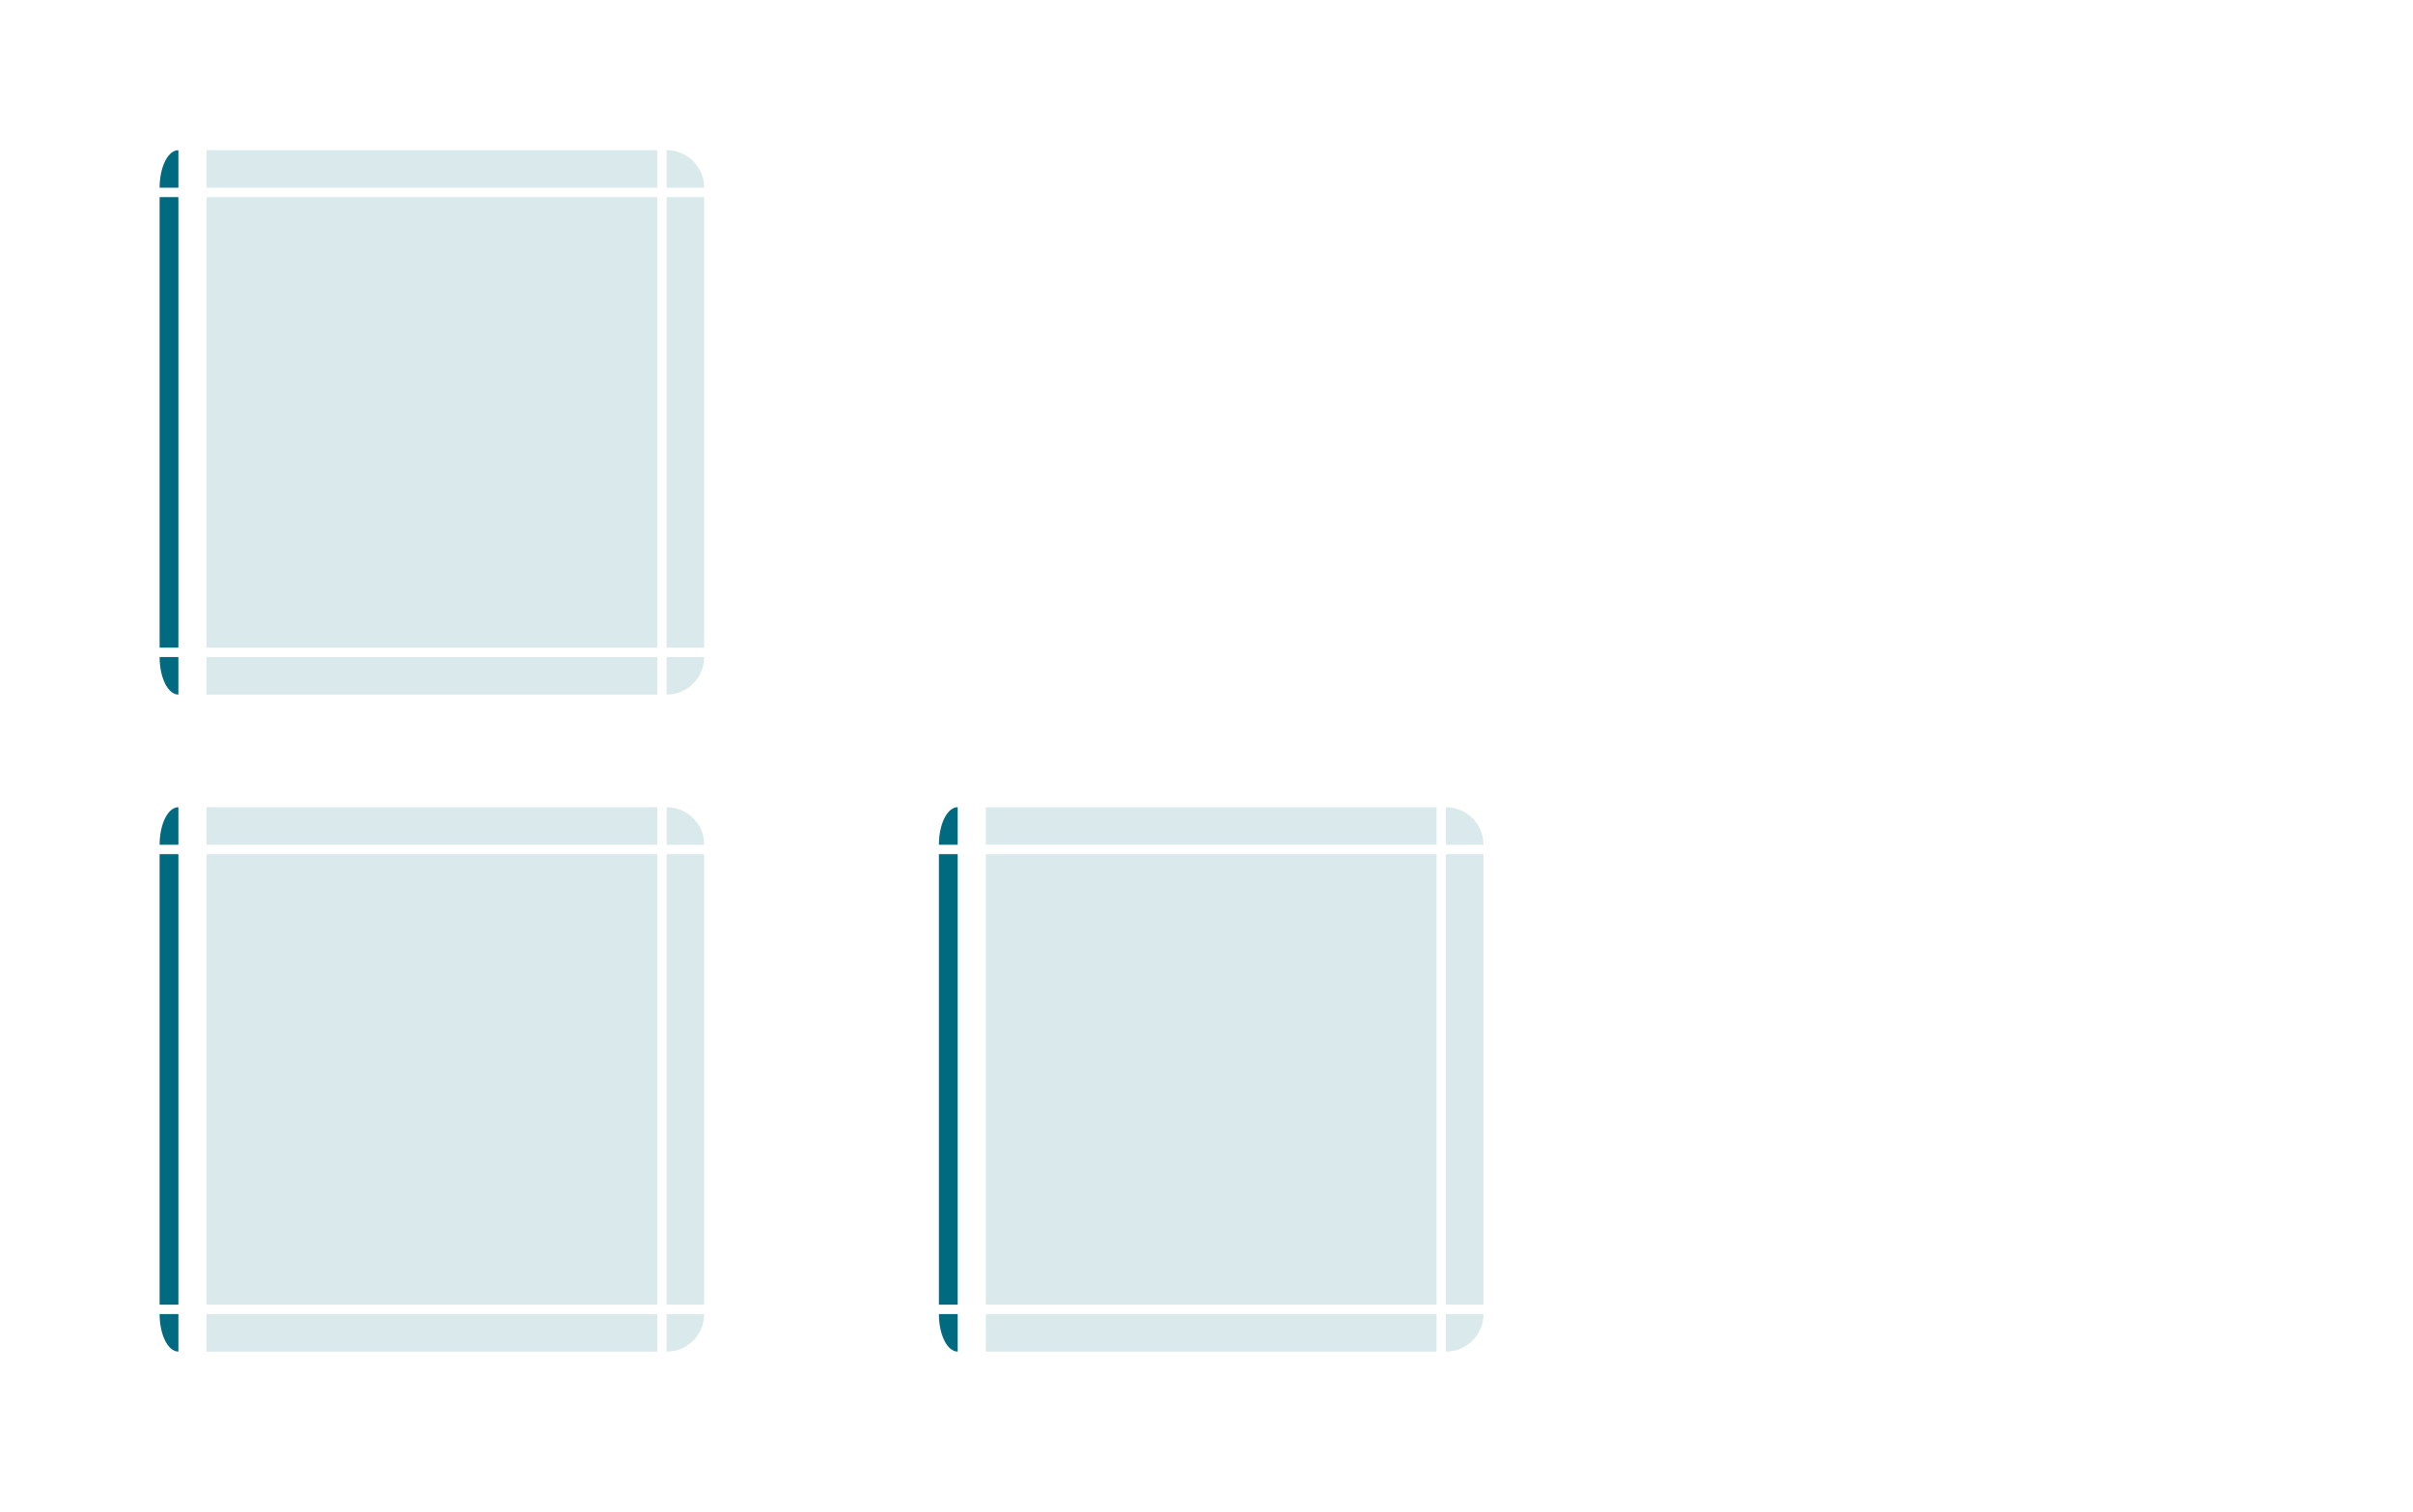
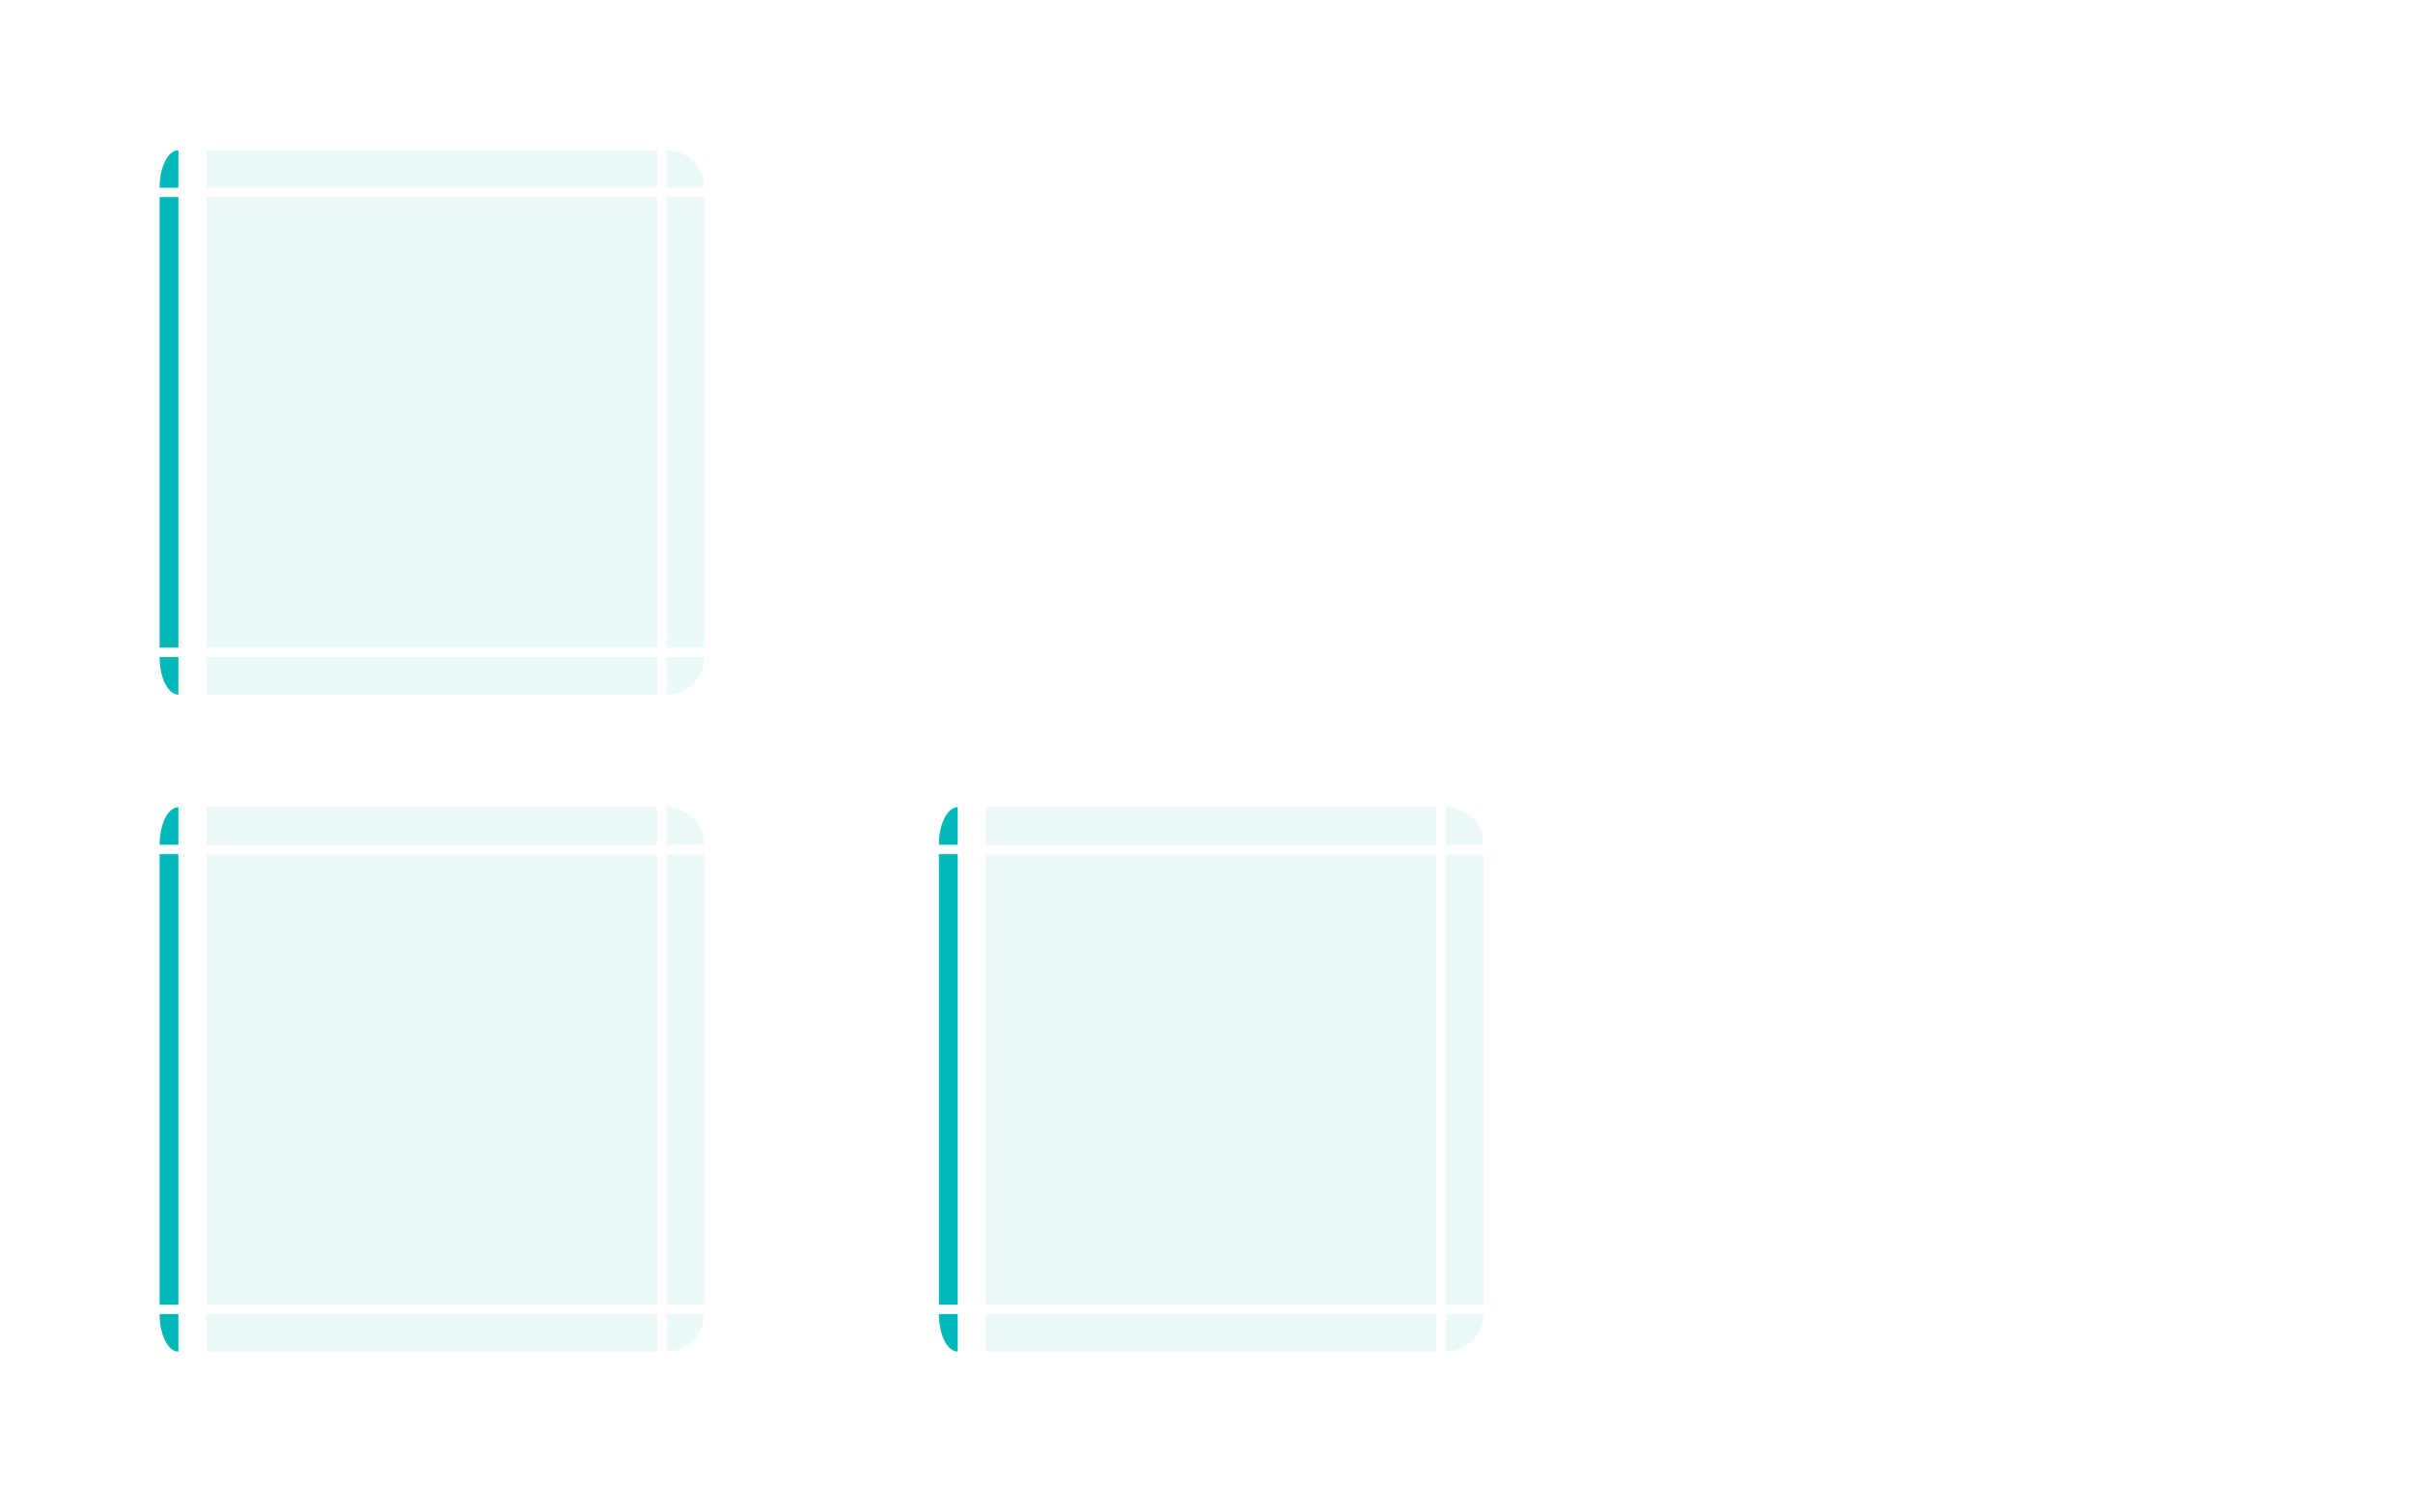
- <svg xmlns="http://www.w3.org/2000/svg" xmlns:xlink="http://www.w3.org/1999/xlink" id="svg184" version="1.0" height="161" width="257">
+ <svg xmlns="http://www.w3.org/2000/svg" xmlns:xlink="http://www.w3.org/1999/xlink" width="257" height="161" version="1.0" id="svg184">
  <defs id="defs3">
-     <style type="text/css" id="current-color-scheme">.ColorScheme-Text {
+     <style id="current-color-scheme" type="text/css">.ColorScheme-Text {
        color:#7B7C7E;
      }
      .ColorScheme-Background{
        color:#EFF0F1;
      }
      .ColorScheme-Highlight{
        color:#3DAEE6;
      }
      .ColorScheme-ViewText {
        color:#7B7C7E;
      }
      .ColorScheme-ViewBackground{
        color:#FCFCFC;
      }
      .ColorScheme-ViewHover {
        color:#3DAEE6;
      }
      .ColorScheme-ViewFocus{
        color:#1E92FF;
      }
      .ColorScheme-ButtonText {
        color:#7B7C7E;
      }
      .ColorScheme-ButtonBackground{
        color:#EFF0F1;
      }
      .ColorScheme-ButtonHover {
        color:#3DAEE6;
      }
      .ColorScheme-ButtonFocus{
        color:#1E92FF;
      }</style>
  </defs>
-   <rect id="hint-tile-center" x="49.93" y="-90.32" width="40" height="40" style="opacity:0;fill:#147ab1;fill-opacity:1" />
-   <path id="selected-center" class="ColorScheme-Highlight" d="M 22,21 V 69 H 70 V 21 Z" style="color:#3daee6;opacity:0.15;fill:#006a80;stroke-width:1;fill-opacity:1" />
-   <g style="opacity:1" id="selected-left" transform="matrix(1,0,0,3,-169.14,-2468.58)">
-     <path class="ColorScheme-Highlight" d="m 186.14,829.86 v 16 h 2 v -16 z" id="path7" style="color:#3daee6;opacity:1;fill:#006a80;fill-opacity:1;stroke-width:0.707" />
+   <rect style="opacity:0;fill:#147ab1;fill-opacity:1" height="40" width="40" y="-90.32" x="49.93" id="hint-tile-center" />
+   <path style="color:#3daee6;opacity:0.08;fill:#00b8b8;stroke-width:1;fill-opacity:1" d="M 22,21 V 69 H 70 V 21 Z" class="ColorScheme-Highlight" id="selected-center" />
+   <g transform="matrix(1,0,0,3,-169.14,-2468.58)" id="selected-left" style="opacity:1">
+     <path style="color:#3daee6;opacity:1;fill:#00b8b8;fill-opacity:1;stroke-width:0.707" id="path7" d="m 186.14,829.86 v 16 h 2 v -16 z" class="ColorScheme-Highlight" />
  </g>
-   <g style="opacity:1" id="selected-topleft" transform="translate(-169.14,-809.8601)">
-     <path id="path10" d="m 188.14,825.86 c -1.108,0 -2,1.784 -2,4 h 2 z" style="color:#3daee6;opacity:1;fill:#006a80;fill-opacity:1;stroke-width:0.707" />
+   <g transform="translate(-169.14,-809.8601)" id="selected-topleft" style="opacity:1">
+     <path style="color:#3daee6;opacity:1;fill:#00b8b8;fill-opacity:1;stroke-width:0.707" d="m 188.14,825.86 c -1.108,0 -2,1.784 -2,4 h 2 z" id="path10" />
  </g>
-   <g style="opacity:1;fill:#3daee9;fill-opacity:1" id="selected-top" transform="matrix(0.3664122,0,0,1,-47.66962,-809.86)">
-     <path class="ColorScheme-Highlight" d="m 190.14,825.86 v 4 h 131 v -4 z" id="path13" style="color:#3daee6;opacity:0.15;fill:#006a80;fill-opacity:1" />
+   <g transform="matrix(0.3664122,0,0,1,-47.66962,-809.86)" id="selected-top" style="opacity:1;fill:#3daee9;fill-opacity:1">
+     <path style="color:#3daee6;opacity:0.08;fill:#00b8b8;fill-opacity:1" id="path13" d="m 190.14,825.86 v 4 h 131 v -4 z" class="ColorScheme-Highlight" />
  </g>
-   <g style="opacity:1;fill:#3daee9;fill-opacity:1" id="selected-topright" transform="matrix(1.499998,0,0,1.499998,-412.7094,-1222.788)">
-     <path id="path16" d="m 322.473,825.86 v 2.667 H 325.14 c 0,-1.477 -1.189,-2.667 -2.667,-2.667 z" style="color:#3daee6;opacity:0.15;fill:#006a80;fill-opacity:1;stroke-width:0.667" />
+   <g transform="matrix(1.499998,0,0,1.499998,-412.7094,-1222.788)" id="selected-topright" style="opacity:1;fill:#3daee9;fill-opacity:1">
+     <path style="color:#3daee6;opacity:0.08;fill:#00b8b8;fill-opacity:1;stroke-width:0.667" d="m 322.473,825.86 v 2.667 H 325.14 c 0,-1.477 -1.189,-2.667 -2.667,-2.667 z" id="path16" />
  </g>
-   <g style="opacity:1;fill:#3daee9;fill-opacity:1" id="selected-right" transform="matrix(1,0,0,3,-250.14,-2468.58)">
-     <path class="ColorScheme-Highlight" d="m 325.14,829.86 v 16 h -4 v -16 z" id="path19" style="color:#3daee6;opacity:0.15;fill:#006a80;fill-opacity:1" />
+   <g transform="matrix(1,0,0,3,-250.14,-2468.58)" id="selected-right" style="opacity:1;fill:#3daee9;fill-opacity:1">
+     <path style="color:#3daee6;opacity:0.08;fill:#00b8b8;fill-opacity:1" id="path19" d="m 325.14,829.86 v 16 h -4 v -16 z" class="ColorScheme-Highlight" />
  </g>
-   <path id="normal-center" d="m 105,21 v 48 h 48 V 21 Z" style="opacity:0;fill:#006a80;fill-opacity:1;stroke-width:1" />
-   <g id="normal-topleft" transform="matrix(0.5714292,0,0,0.5714292,-4.651536,-454.2062)" style="opacity:0;fill:#006a80;fill-opacity:1">
-     <rect x="183.14" y="822.86" width="7" height="7" id="rect62" style="opacity:0.521;fill:#006a80;fill-opacity:1;stroke-width:3.5" />
-     <g style="fill:#006a80;fill-opacity:1" id="g60">
-       <path d="m 186.14,829.86 h 4 v -4 h -1.469 c -1.405,0 -2.531,1.116 -2.531,2.531 z" id="path54" style="opacity:0.823;fill:#006a80;fill-opacity:1" />
-       <path d="m 185.14,828.39 c 0,-1.948 1.588,-3.531 3.531,-3.531 h 1.469 v 1 h -1.469 c -1.405,0 -2.531,1.116 -2.531,2.531 v 1.469 h -1 z" id="path56" style="opacity:0.85;fill:#006a80;fill-opacity:1" />
-       <path d="m 186.14,829.86 h 1 v -1 c 0,-1.415 0.595,-2 2,-2 h 1 v -1 h -1.469 c -1.405,0 -2.531,1.116 -2.531,2.531 z" id="path58" style="fill:#006a80;fill-opacity:1" />
+   <path style="opacity:0;fill:#006a80;fill-opacity:1;stroke-width:1" d="m 105,21 v 48 h 48 V 21 Z" id="normal-center" />
+   <g style="opacity:0;fill:#006a80;fill-opacity:1" transform="matrix(0.5714292,0,0,0.5714292,-4.651536,-454.2062)" id="normal-topleft">
+     <rect style="opacity:0.521;fill:#006a80;fill-opacity:1;stroke-width:3.5" id="rect62" height="7" width="7" y="822.86" x="183.14" />
+     <g id="g60" style="fill:#006a80;fill-opacity:1">
+       <path style="opacity:0.823;fill:#006a80;fill-opacity:1" id="path54" d="m 186.14,829.86 h 4 v -4 h -1.469 c -1.405,0 -2.531,1.116 -2.531,2.531 z" />
+       <path style="opacity:0.85;fill:#006a80;fill-opacity:1" id="path56" d="m 185.14,828.39 c 0,-1.948 1.588,-3.531 3.531,-3.531 h 1.469 v 1 h -1.469 c -1.405,0 -2.531,1.116 -2.531,2.531 v 1.469 h -1 z" />
+       <path style="fill:#006a80;fill-opacity:1" id="path58" d="m 186.14,829.86 h 1 v -1 c 0,-1.415 0.595,-2 2,-2 h 1 v -1 h -1.469 c -1.405,0 -2.531,1.116 -2.531,2.531 z" />
    </g>
  </g>
-   <g id="normal-top" transform="matrix(0.366413,0,0,0.5714273,35.33017,-454.2046)" style="opacity:0;fill:#006a80;fill-opacity:1">
-     <g style="fill:#006a80;fill-opacity:1" id="g71">
-       <path d="m 190.14,825.86 v 4 h 131 v -4 z" id="path65" style="opacity:0.823;fill:#006a80;fill-opacity:1" />
-       <path d="m 190.14,824.86 v 1 h 131 v -1 z" id="path67" style="opacity:0.85;fill:#006a80;fill-opacity:1" />
-       <path d="m 190.14,825.86 v 1 h 131 v -1 z" id="path69" style="fill:#006a80;fill-opacity:1" />
+   <g style="opacity:0;fill:#006a80;fill-opacity:1" transform="matrix(0.366413,0,0,0.5714273,35.33017,-454.2046)" id="normal-top">
+     <g id="g71" style="fill:#006a80;fill-opacity:1">
+       <path style="opacity:0.823;fill:#006a80;fill-opacity:1" id="path65" d="m 190.14,825.86 v 4 h 131 v -4 z" />
+       <path style="opacity:0.85;fill:#006a80;fill-opacity:1" id="path67" d="m 190.14,824.86 v 1 h 131 v -1 z" />
+       <path style="fill:#006a80;fill-opacity:1" id="path69" d="m 190.14,825.86 v 1 h 131 v -1 z" />
    </g>
-     <rect x="190.14" y="822.86" width="131" height="2" id="rect73" style="opacity:0.521;fill:#006a80;fill-opacity:1;stroke-width:6.608" />
+     <rect style="opacity:0.521;fill:#006a80;fill-opacity:1;stroke-width:6.608" id="rect73" height="2" width="131" y="822.86" x="190.14" />
  </g>
-   <g style="opacity:1;fill:#3daee9;fill-opacity:1" id="selected-bottomright" transform="rotate(180,130.57,449.93)">
-     <path id="path149" transform="matrix(-0.3333333,0,0,-0.3333333,215.8067,846.86)" d="m 77,51 v 12 c 6.648,0 12,-5.352 12,-12 z" style="color:#3daee6;opacity:0.15;fill:#006a80;fill-opacity:1;stroke-width:3" />
+   <g transform="rotate(180,130.57,449.93)" id="selected-bottomright" style="opacity:1;fill:#3daee9;fill-opacity:1">
+     <path style="color:#3daee6;opacity:0.08;fill:#00b8b8;fill-opacity:1;stroke-width:3" d="m 77,51 v 12 c 6.648,0 12,-5.352 12,-12 z" transform="matrix(-0.3333333,0,0,-0.3333333,215.8067,846.86)" id="path149" />
  </g>
-   <g style="opacity:1;fill:#3daee9;fill-opacity:1" id="selected-bottom" transform="matrix(-0.3664122,0,0,-1,139.6696,899.86)">
-     <path class="ColorScheme-Highlight" d="m 190.14,825.86 v 4 h 131 v -4 z" id="path152" style="color:#3daee6;opacity:0.15;fill:#006a80;fill-opacity:1" />
+   <g transform="matrix(-0.3664122,0,0,-1,139.6696,899.86)" id="selected-bottom" style="opacity:1;fill:#3daee9;fill-opacity:1">
+     <path style="color:#3daee6;opacity:0.08;fill:#00b8b8;fill-opacity:1" id="path152" d="m 190.14,825.86 v 4 h 131 v -4 z" class="ColorScheme-Highlight" />
  </g>
-   <g style="opacity:1" id="selected-bottomleft" transform="rotate(180,171.07,449.93)">
-     <path id="path155" d="m 325.14,829.86 c 0,-2.216 -0.892,-4 -2,-4 v 4 z" style="color:#3daee6;opacity:1;fill:#006a80;fill-opacity:1;stroke-width:0.707" />
+   <g transform="rotate(180,171.07,449.93)" id="selected-bottomleft" style="opacity:1">
+     <path style="color:#3daee6;opacity:1;fill:#00b8b8;fill-opacity:1;stroke-width:0.707" d="m 325.14,829.86 c 0,-2.216 -0.892,-4 -2,-4 v 4 z" id="path155" />
  </g>
-   <use style="opacity:0;fill:#006a80;fill-opacity:1" height="100%" width="100%" transform="rotate(90,129,45.00005)" id="normal-right" xlink:href="#normal-top" y="0" x="0" />
-   <use style="opacity:0;fill:#006a80;fill-opacity:1" height="100%" width="100%" transform="matrix(0,-1,1.000011,0,83.9998,173.9999)" id="normal-left" xlink:href="#normal-top" y="0" x="0" />
-   <use style="opacity:0;fill:#006a80;fill-opacity:1" height="100%" width="100%" transform="matrix(1,0,0,-1,9.7013627e-5,89.99999)" id="normal-bottom" xlink:href="#normal-top" y="0" x="0" />
-   <use style="opacity:0;fill:#006a80;fill-opacity:1" height="100%" width="100%" transform="matrix(-1,0,0,1,258,-1.2372944e-5)" id="normal-topright" xlink:href="#normal-topleft" y="0" x="0" />
-   <use style="opacity:0;fill:#006a80;fill-opacity:1" height="100%" width="100%" transform="matrix(1,0,0,-1,2.0013627e-5,90)" id="normal-bottomleft" xlink:href="#normal-topleft" y="0" x="0" />
-   <use style="opacity:0;fill:#006a80;fill-opacity:1" height="100%" width="100%" transform="rotate(-180,129,45)" id="normal-bottomright" xlink:href="#normal-topleft" y="0" x="0" />
-   <path id="hover-center" class="ColorScheme-Highlight" d="m 22,91 v 48 h 48 v -48 z" style="color:#3daee6;opacity:0.15;fill:#006a80;stroke-width:1;fill-opacity:1" />
-   <g style="opacity:1" id="hover-left" transform="matrix(1,0,0,3,-169.14,-2398.58)">
-     <path class="ColorScheme-Highlight" d="m 186.14,829.86 v 16 h 2 v -16 z" id="path7-8" style="color:#3daee6;opacity:1;fill:#006a80;fill-opacity:1;stroke-width:0.707" />
+   <use x="0" y="0" xlink:href="#normal-top" id="normal-right" transform="rotate(90,129,45.00005)" width="100%" height="100%" style="opacity:0;fill:#006a80;fill-opacity:1" />
+   <use x="0" y="0" xlink:href="#normal-top" id="normal-left" transform="matrix(0,-1,1.000011,0,83.9998,173.9999)" width="100%" height="100%" style="opacity:0;fill:#006a80;fill-opacity:1" />
+   <use x="0" y="0" xlink:href="#normal-top" id="normal-bottom" transform="matrix(1,0,0,-1,9.7013627e-5,89.99999)" width="100%" height="100%" style="opacity:0;fill:#006a80;fill-opacity:1" />
+   <use x="0" y="0" xlink:href="#normal-topleft" id="normal-topright" transform="matrix(-1,0,0,1,258,-1.2372944e-5)" width="100%" height="100%" style="opacity:0;fill:#006a80;fill-opacity:1" />
+   <use x="0" y="0" xlink:href="#normal-topleft" id="normal-bottomleft" transform="matrix(1,0,0,-1,2.0013627e-5,90)" width="100%" height="100%" style="opacity:0;fill:#006a80;fill-opacity:1" />
+   <use x="0" y="0" xlink:href="#normal-topleft" id="normal-bottomright" transform="rotate(-180,129,45)" width="100%" height="100%" style="opacity:0;fill:#006a80;fill-opacity:1" />
+   <path style="color:#3daee6;opacity:0.08;fill:#00b8b8;stroke-width:1;fill-opacity:1" d="m 22,91 v 48 h 48 v -48 z" class="ColorScheme-Highlight" id="hover-center" />
+   <g transform="matrix(1,0,0,3,-169.14,-2398.58)" id="hover-left" style="opacity:1">
+     <path style="color:#3daee6;opacity:1;fill:#00b8b8;fill-opacity:1;stroke-width:0.707" id="path7-8" d="m 186.14,829.86 v 16 h 2 v -16 z" class="ColorScheme-Highlight" />
  </g>
-   <g style="opacity:1" id="hover-topleft" transform="translate(-169.14,-739.86)">
-     <path id="path10-91" d="m 188.14,825.86 c -1.108,0 -2,1.784 -2,4 h 2 z" style="color:#3daee6;opacity:1;fill:#006a80;fill-opacity:1;stroke-width:0.707" />
+   <g transform="translate(-169.14,-739.86)" id="hover-topleft" style="opacity:1">
+     <path style="color:#3daee6;opacity:1;fill:#00b8b8;fill-opacity:1;stroke-width:0.707" d="m 188.14,825.86 c -1.108,0 -2,1.784 -2,4 h 2 z" id="path10-91" />
  </g>
-   <g style="opacity:1;fill:#3daee9;fill-opacity:1" id="hover-top" transform="matrix(0.3664122,0,0,1,-47.6696,-739.86)">
-     <path class="ColorScheme-Highlight" d="m 190.14,825.86 v 4 h 131 v -4 z" id="path13-26" style="color:#3daee6;opacity:0.15;fill:#006a80;fill-opacity:1" />
+   <g transform="matrix(0.3664122,0,0,1,-47.6696,-739.86)" id="hover-top" style="opacity:1;fill:#3daee9;fill-opacity:1">
+     <path style="color:#3daee6;opacity:0.08;fill:#00b8b8;fill-opacity:1" id="path13-26" d="m 190.14,825.86 v 4 h 131 v -4 z" class="ColorScheme-Highlight" />
  </g>
-   <g style="opacity:1;fill:#3daee9;fill-opacity:1" id="hover-topright" transform="matrix(1.499998,0,0,1.499998,-412.7094,-1152.788)">
-     <path id="path16-1" d="m 322.473,825.86 v 2.667 H 325.14 c 0,-1.477 -1.189,-2.667 -2.667,-2.667 z" style="color:#3daee6;opacity:0.15;fill:#006a80;fill-opacity:1;stroke-width:0.667" />
+   <g transform="matrix(1.499998,0,0,1.499998,-412.7094,-1152.788)" id="hover-topright" style="opacity:1;fill:#3daee9;fill-opacity:1">
+     <path style="color:#3daee6;opacity:0.08;fill:#00b8b8;fill-opacity:1;stroke-width:0.667" d="m 322.473,825.86 v 2.667 H 325.14 c 0,-1.477 -1.189,-2.667 -2.667,-2.667 z" id="path16-1" />
  </g>
-   <g style="opacity:1;fill:#3daee9;fill-opacity:1" id="hover-right" transform="matrix(1,0,0,3,-250.14,-2398.58)">
-     <path class="ColorScheme-Highlight" d="m 325.14,829.86 v 16 h -4 v -16 z" id="path19-7" style="color:#3daee6;opacity:0.15;fill:#006a80;fill-opacity:1" />
+   <g transform="matrix(1,0,0,3,-250.14,-2398.58)" id="hover-right" style="opacity:1;fill:#3daee9;fill-opacity:1">
+     <path style="color:#3daee6;opacity:0.08;fill:#00b8b8;fill-opacity:1" id="path19-7" d="m 325.14,829.86 v 16 h -4 v -16 z" class="ColorScheme-Highlight" />
  </g>
-   <g style="opacity:1;fill:#3daee9;fill-opacity:1" id="hover-bottomright" transform="rotate(180,130.57,484.9301)">
-     <path id="path149-0" transform="matrix(-0.3333333,0,0,-0.3333333,215.8067,846.86)" d="m 77,51 v 12 c 6.648,0 12,-5.352 12,-12 z" style="color:#3daee6;opacity:0.15;fill:#006a80;fill-opacity:1;stroke-width:3" />
+   <g transform="rotate(180,130.57,484.9301)" id="hover-bottomright" style="opacity:1;fill:#3daee9;fill-opacity:1">
+     <path style="color:#3daee6;opacity:0.08;fill:#00b8b8;fill-opacity:1;stroke-width:3" d="m 77,51 v 12 c 6.648,0 12,-5.352 12,-12 z" transform="matrix(-0.3333333,0,0,-0.3333333,215.8067,846.86)" id="path149-0" />
  </g>
-   <g style="opacity:1;fill:#3daee9;fill-opacity:1" id="hover-bottom" transform="matrix(-0.3664122,0,0,-1,139.6697,969.8601)">
-     <path class="ColorScheme-Highlight" d="m 190.14,825.86 v 4 h 131 v -4 z" id="path152-84" style="color:#3daee6;opacity:0.15;fill:#006a80;fill-opacity:1" />
+   <g transform="matrix(-0.3664122,0,0,-1,139.6697,969.8601)" id="hover-bottom" style="opacity:1;fill:#3daee9;fill-opacity:1">
+     <path style="color:#3daee6;opacity:0.08;fill:#00b8b8;fill-opacity:1" id="path152-84" d="m 190.14,825.86 v 4 h 131 v -4 z" class="ColorScheme-Highlight" />
  </g>
-   <g style="opacity:1" id="hover-bottomleft" transform="rotate(180,171.07,484.93)">
-     <path id="path155-7" d="m 325.14,829.86 c 0,-2.216 -0.892,-4 -2,-4 v 4 z" style="color:#3daee6;opacity:1;fill:#006a80;fill-opacity:1;stroke-width:0.707" />
+   <g transform="rotate(180,171.07,484.93)" id="hover-bottomleft" style="opacity:1">
+     <path style="color:#3daee6;opacity:1;fill:#00b8b8;fill-opacity:1;stroke-width:0.707" d="m 325.14,829.86 c 0,-2.216 -0.892,-4 -2,-4 v 4 z" id="path155-7" />
  </g>
-   <path id="selected+hover-center" class="ColorScheme-Highlight" d="m 105,91 v 48 h 48 v -48 z" style="color:#3daee6;opacity:0.15;fill:#006a80;stroke-width:1;fill-opacity:1" />
-   <g style="opacity:1" id="selected+hover-left" transform="matrix(1,0,0,3,-86.14,-2398.58)">
-     <path class="ColorScheme-Highlight" d="m 186.14,829.86 v 16 h 2 v -16 z" id="path7-83" style="color:#3daee6;opacity:1;fill:#006a80;fill-opacity:1;stroke-width:0.707" />
+   <path style="color:#3daee6;opacity:0.08;fill:#00b8b8;stroke-width:1;fill-opacity:1" d="m 105,91 v 48 h 48 v -48 z" class="ColorScheme-Highlight" id="selected+hover-center" />
+   <g transform="matrix(1,0,0,3,-86.14,-2398.58)" id="selected+hover-left" style="opacity:1">
+     <path style="color:#3daee6;opacity:1;fill:#00b8b8;fill-opacity:1;stroke-width:0.707" id="path7-83" d="m 186.14,829.86 v 16 h 2 v -16 z" class="ColorScheme-Highlight" />
  </g>
-   <g style="opacity:1" id="selected+hover-topleft" transform="translate(-86.14001,-739.8601)">
-     <path id="path10-0" d="m 188.14,825.86 c -1.108,0 -2,1.784 -2,4 h 2 z" style="color:#3daee6;opacity:1;fill:#006a80;fill-opacity:1;stroke-width:0.707" />
+   <g transform="translate(-86.14001,-739.8601)" id="selected+hover-topleft" style="opacity:1">
+     <path style="color:#3daee6;opacity:1;fill:#00b8b8;fill-opacity:1;stroke-width:0.707" d="m 188.14,825.86 c -1.108,0 -2,1.784 -2,4 h 2 z" id="path10-0" />
  </g>
-   <g style="opacity:1;fill:#3daee9;fill-opacity:1" id="selected+hover-top" transform="matrix(0.3664122,0,0,1,35.33038,-739.8601)">
-     <path class="ColorScheme-Highlight" d="m 190.14,825.86 v 4 h 131 v -4 z" id="path13-9" style="color:#3daee6;opacity:0.15;fill:#006a80;fill-opacity:1" />
+   <g transform="matrix(0.3664122,0,0,1,35.33038,-739.8601)" id="selected+hover-top" style="opacity:1;fill:#3daee9;fill-opacity:1">
+     <path style="color:#3daee6;opacity:0.08;fill:#00b8b8;fill-opacity:1" id="path13-9" d="m 190.14,825.86 v 4 h 131 v -4 z" class="ColorScheme-Highlight" />
  </g>
-   <g style="opacity:1;fill:#3daee9;fill-opacity:1" id="selected+hover-topright" transform="matrix(1.499998,0,0,1.499998,-329.7094,-1152.788)">
-     <path id="path16-6" d="m 322.473,825.86 v 2.667 H 325.14 c 0,-1.477 -1.189,-2.667 -2.667,-2.667 z" style="color:#3daee6;opacity:0.15;fill:#006a80;fill-opacity:1;stroke-width:0.667" />
+   <g transform="matrix(1.499998,0,0,1.499998,-329.7094,-1152.788)" id="selected+hover-topright" style="opacity:1;fill:#3daee9;fill-opacity:1">
+     <path style="color:#3daee6;opacity:0.08;fill:#00b8b8;fill-opacity:1;stroke-width:0.667" d="m 322.473,825.86 v 2.667 H 325.14 c 0,-1.477 -1.189,-2.667 -2.667,-2.667 z" id="path16-6" />
  </g>
-   <g style="opacity:1;fill:#3daee9;fill-opacity:1" id="selected+hover-right" transform="matrix(1,0,0,3,-167.14,-2398.58)">
-     <path class="ColorScheme-Highlight" d="m 325.14,829.86 v 16 h -4 v -16 z" id="path19-4" style="color:#3daee6;opacity:0.15;fill:#006a80;fill-opacity:1" />
+   <g transform="matrix(1,0,0,3,-167.14,-2398.58)" id="selected+hover-right" style="opacity:1;fill:#3daee9;fill-opacity:1">
+     <path style="color:#3daee6;opacity:0.08;fill:#00b8b8;fill-opacity:1" id="path19-4" d="m 325.14,829.86 v 16 h -4 v -16 z" class="ColorScheme-Highlight" />
  </g>
-   <g style="opacity:1;fill:#3daee9;fill-opacity:1" id="selected+hover-bottomright" transform="rotate(180,172.07,484.93)">
-     <path id="path149-8" transform="matrix(-0.3333333,0,0,-0.3333333,215.8067,846.86)" d="m 77,51 v 12 c 6.648,0 12,-5.352 12,-12 z" style="color:#3daee6;opacity:0.15;fill:#006a80;fill-opacity:1;stroke-width:3" />
+   <g transform="rotate(180,172.07,484.93)" id="selected+hover-bottomright" style="opacity:1;fill:#3daee9;fill-opacity:1">
+     <path style="color:#3daee6;opacity:0.08;fill:#00b8b8;fill-opacity:1;stroke-width:3" d="m 77,51 v 12 c 6.648,0 12,-5.352 12,-12 z" transform="matrix(-0.3333333,0,0,-0.3333333,215.8067,846.86)" id="path149-8" />
  </g>
-   <g style="opacity:1;fill:#3daee9;fill-opacity:1" id="selected+hover-bottom" transform="matrix(-0.3664122,0,0,-1,222.6696,969.8599)">
-     <path class="ColorScheme-Highlight" d="m 190.14,825.86 v 4 h 131 v -4 z" id="path152-7" style="color:#3daee6;opacity:0.15;fill:#006a80;fill-opacity:1" />
+   <g transform="matrix(-0.3664122,0,0,-1,222.6696,969.8599)" id="selected+hover-bottom" style="opacity:1;fill:#3daee9;fill-opacity:1">
+     <path style="color:#3daee6;opacity:0.08;fill:#00b8b8;fill-opacity:1" id="path152-7" d="m 190.14,825.86 v 4 h 131 v -4 z" class="ColorScheme-Highlight" />
  </g>
-   <g style="opacity:1" id="selected+hover-bottomleft" transform="rotate(180,212.57,484.93)">
-     <path id="path155-1" d="m 325.14,829.86 c 0,-2.216 -0.892,-4 -2,-4 v 4 z" style="color:#3daee6;opacity:1;fill:#006a80;fill-opacity:1;stroke-width:0.707" />
+   <g transform="rotate(180,212.57,484.93)" id="selected+hover-bottomleft" style="opacity:1">
+     <path style="color:#3daee6;opacity:1;fill:#00b8b8;fill-opacity:1;stroke-width:0.707" d="m 325.14,829.86 c 0,-2.216 -0.892,-4 -2,-4 v 4 z" id="path155-1" />
  </g>
</svg>
